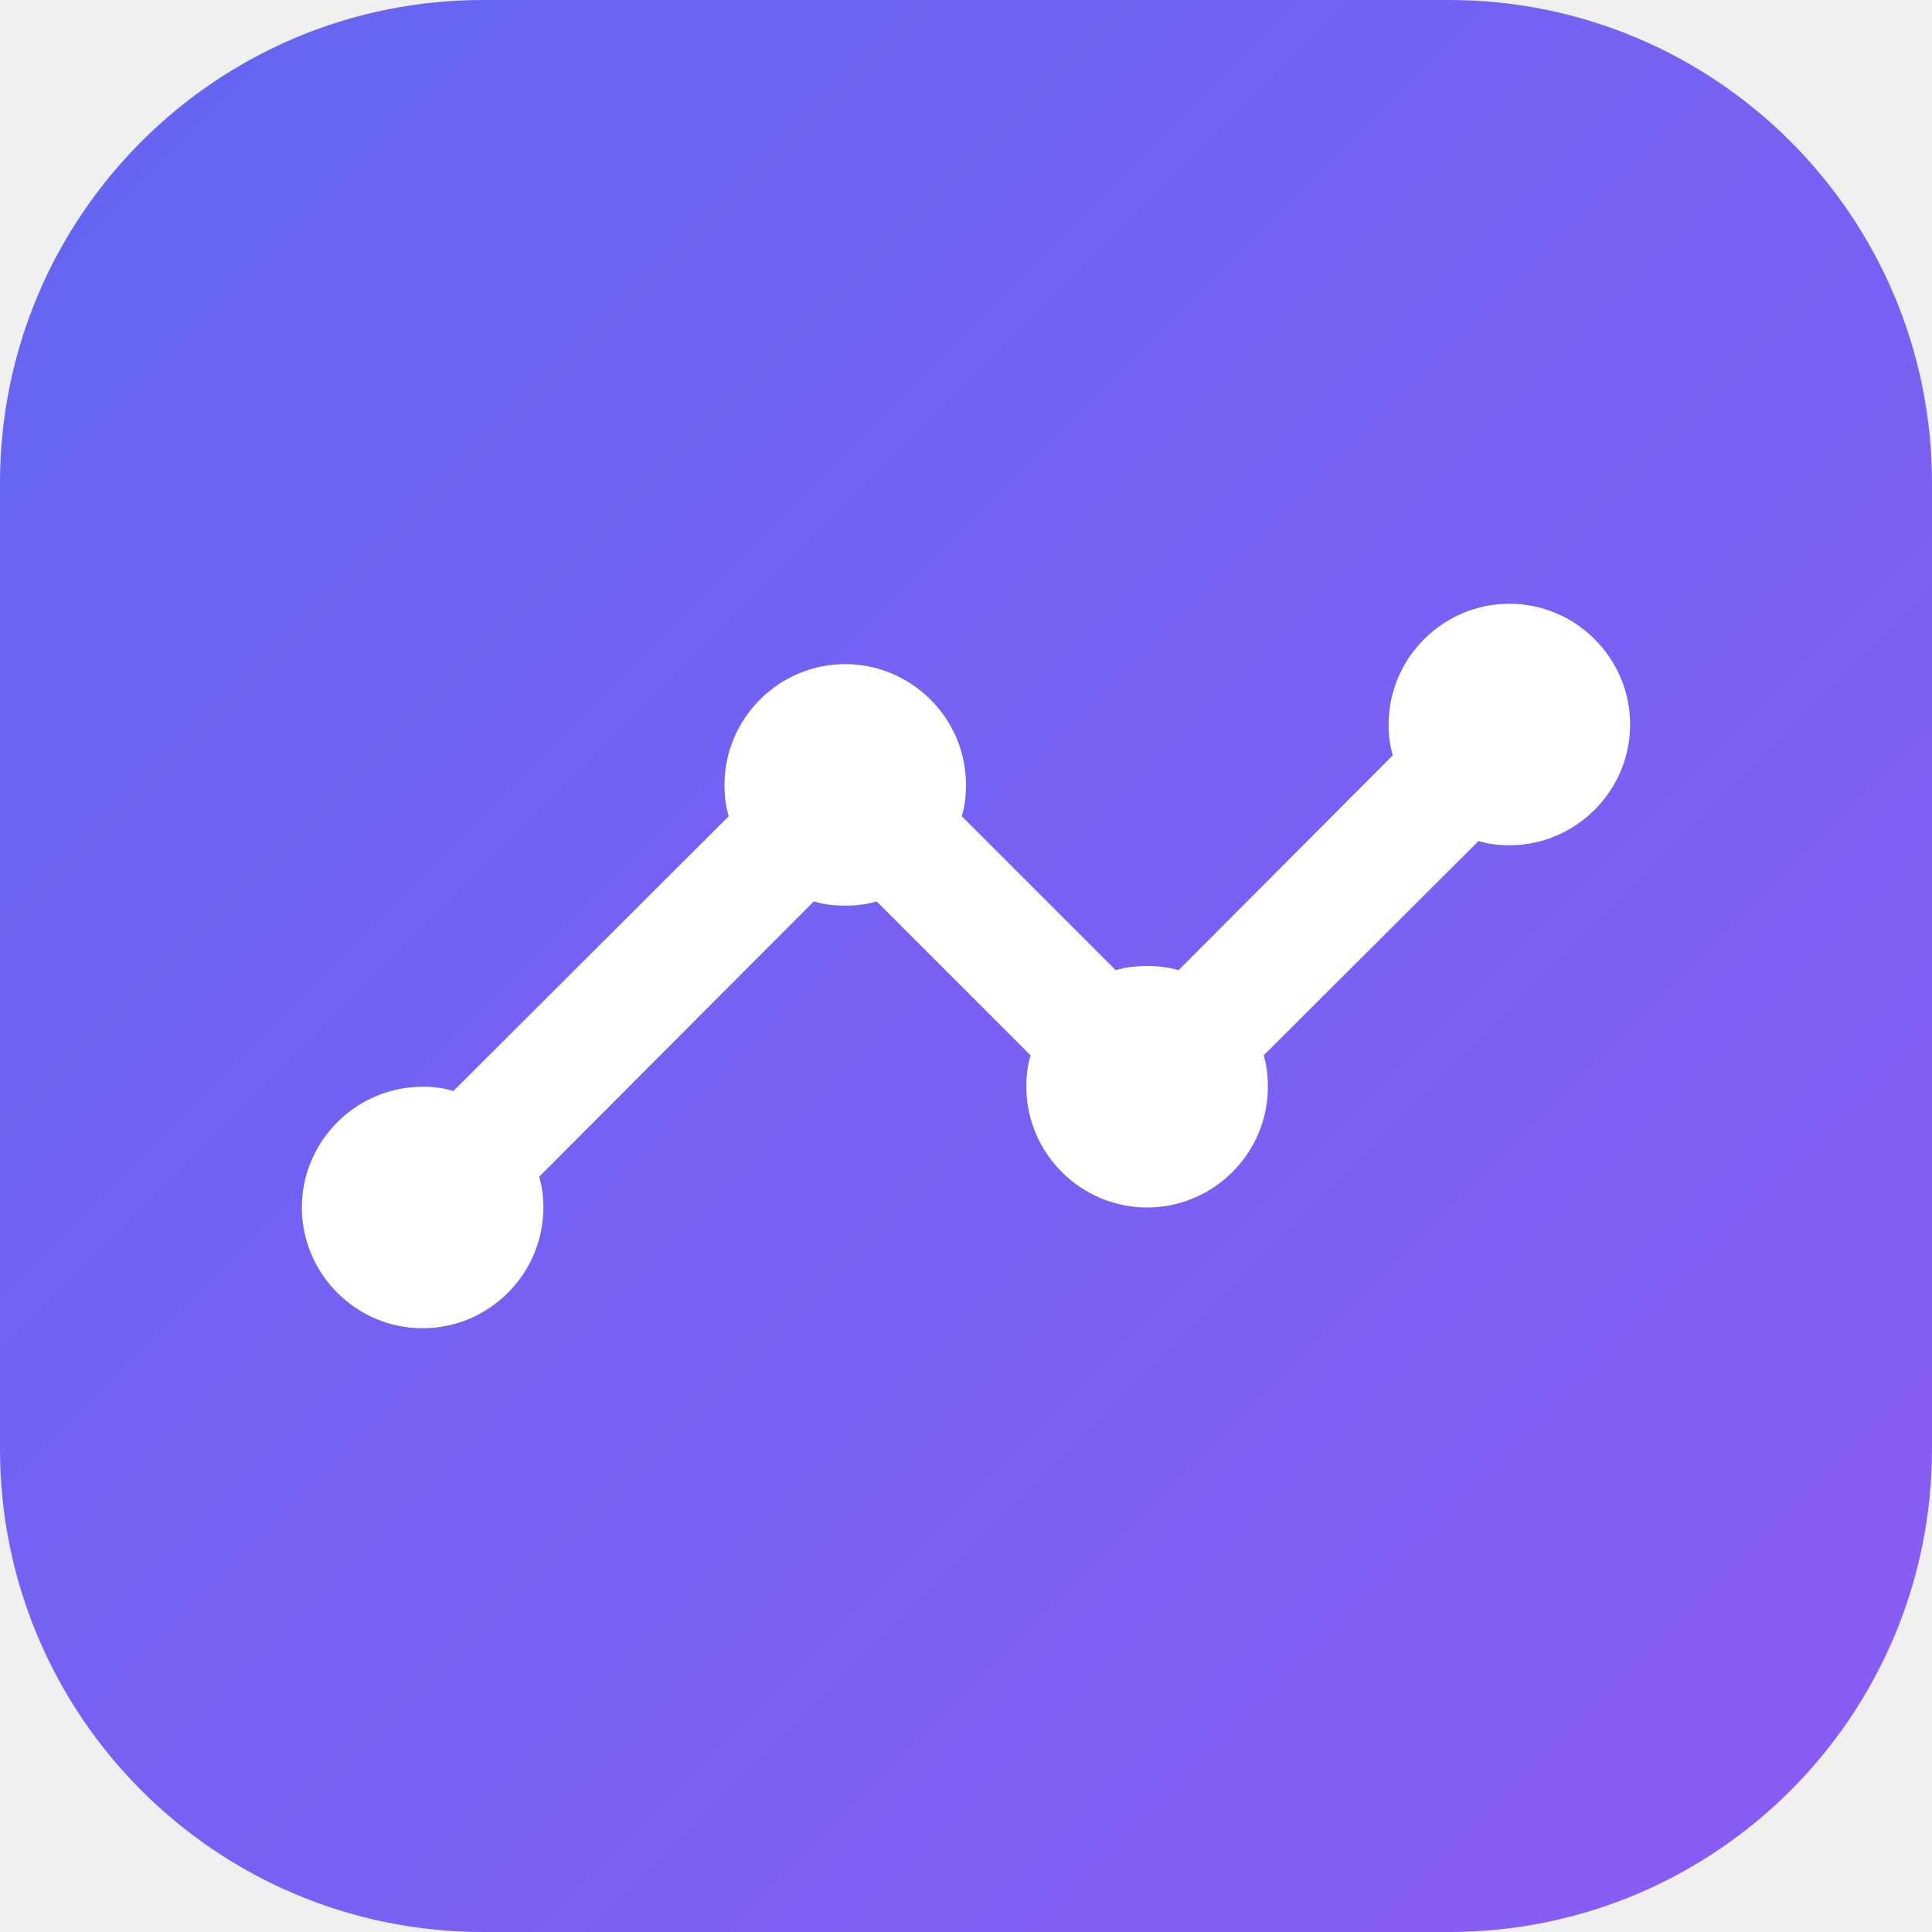
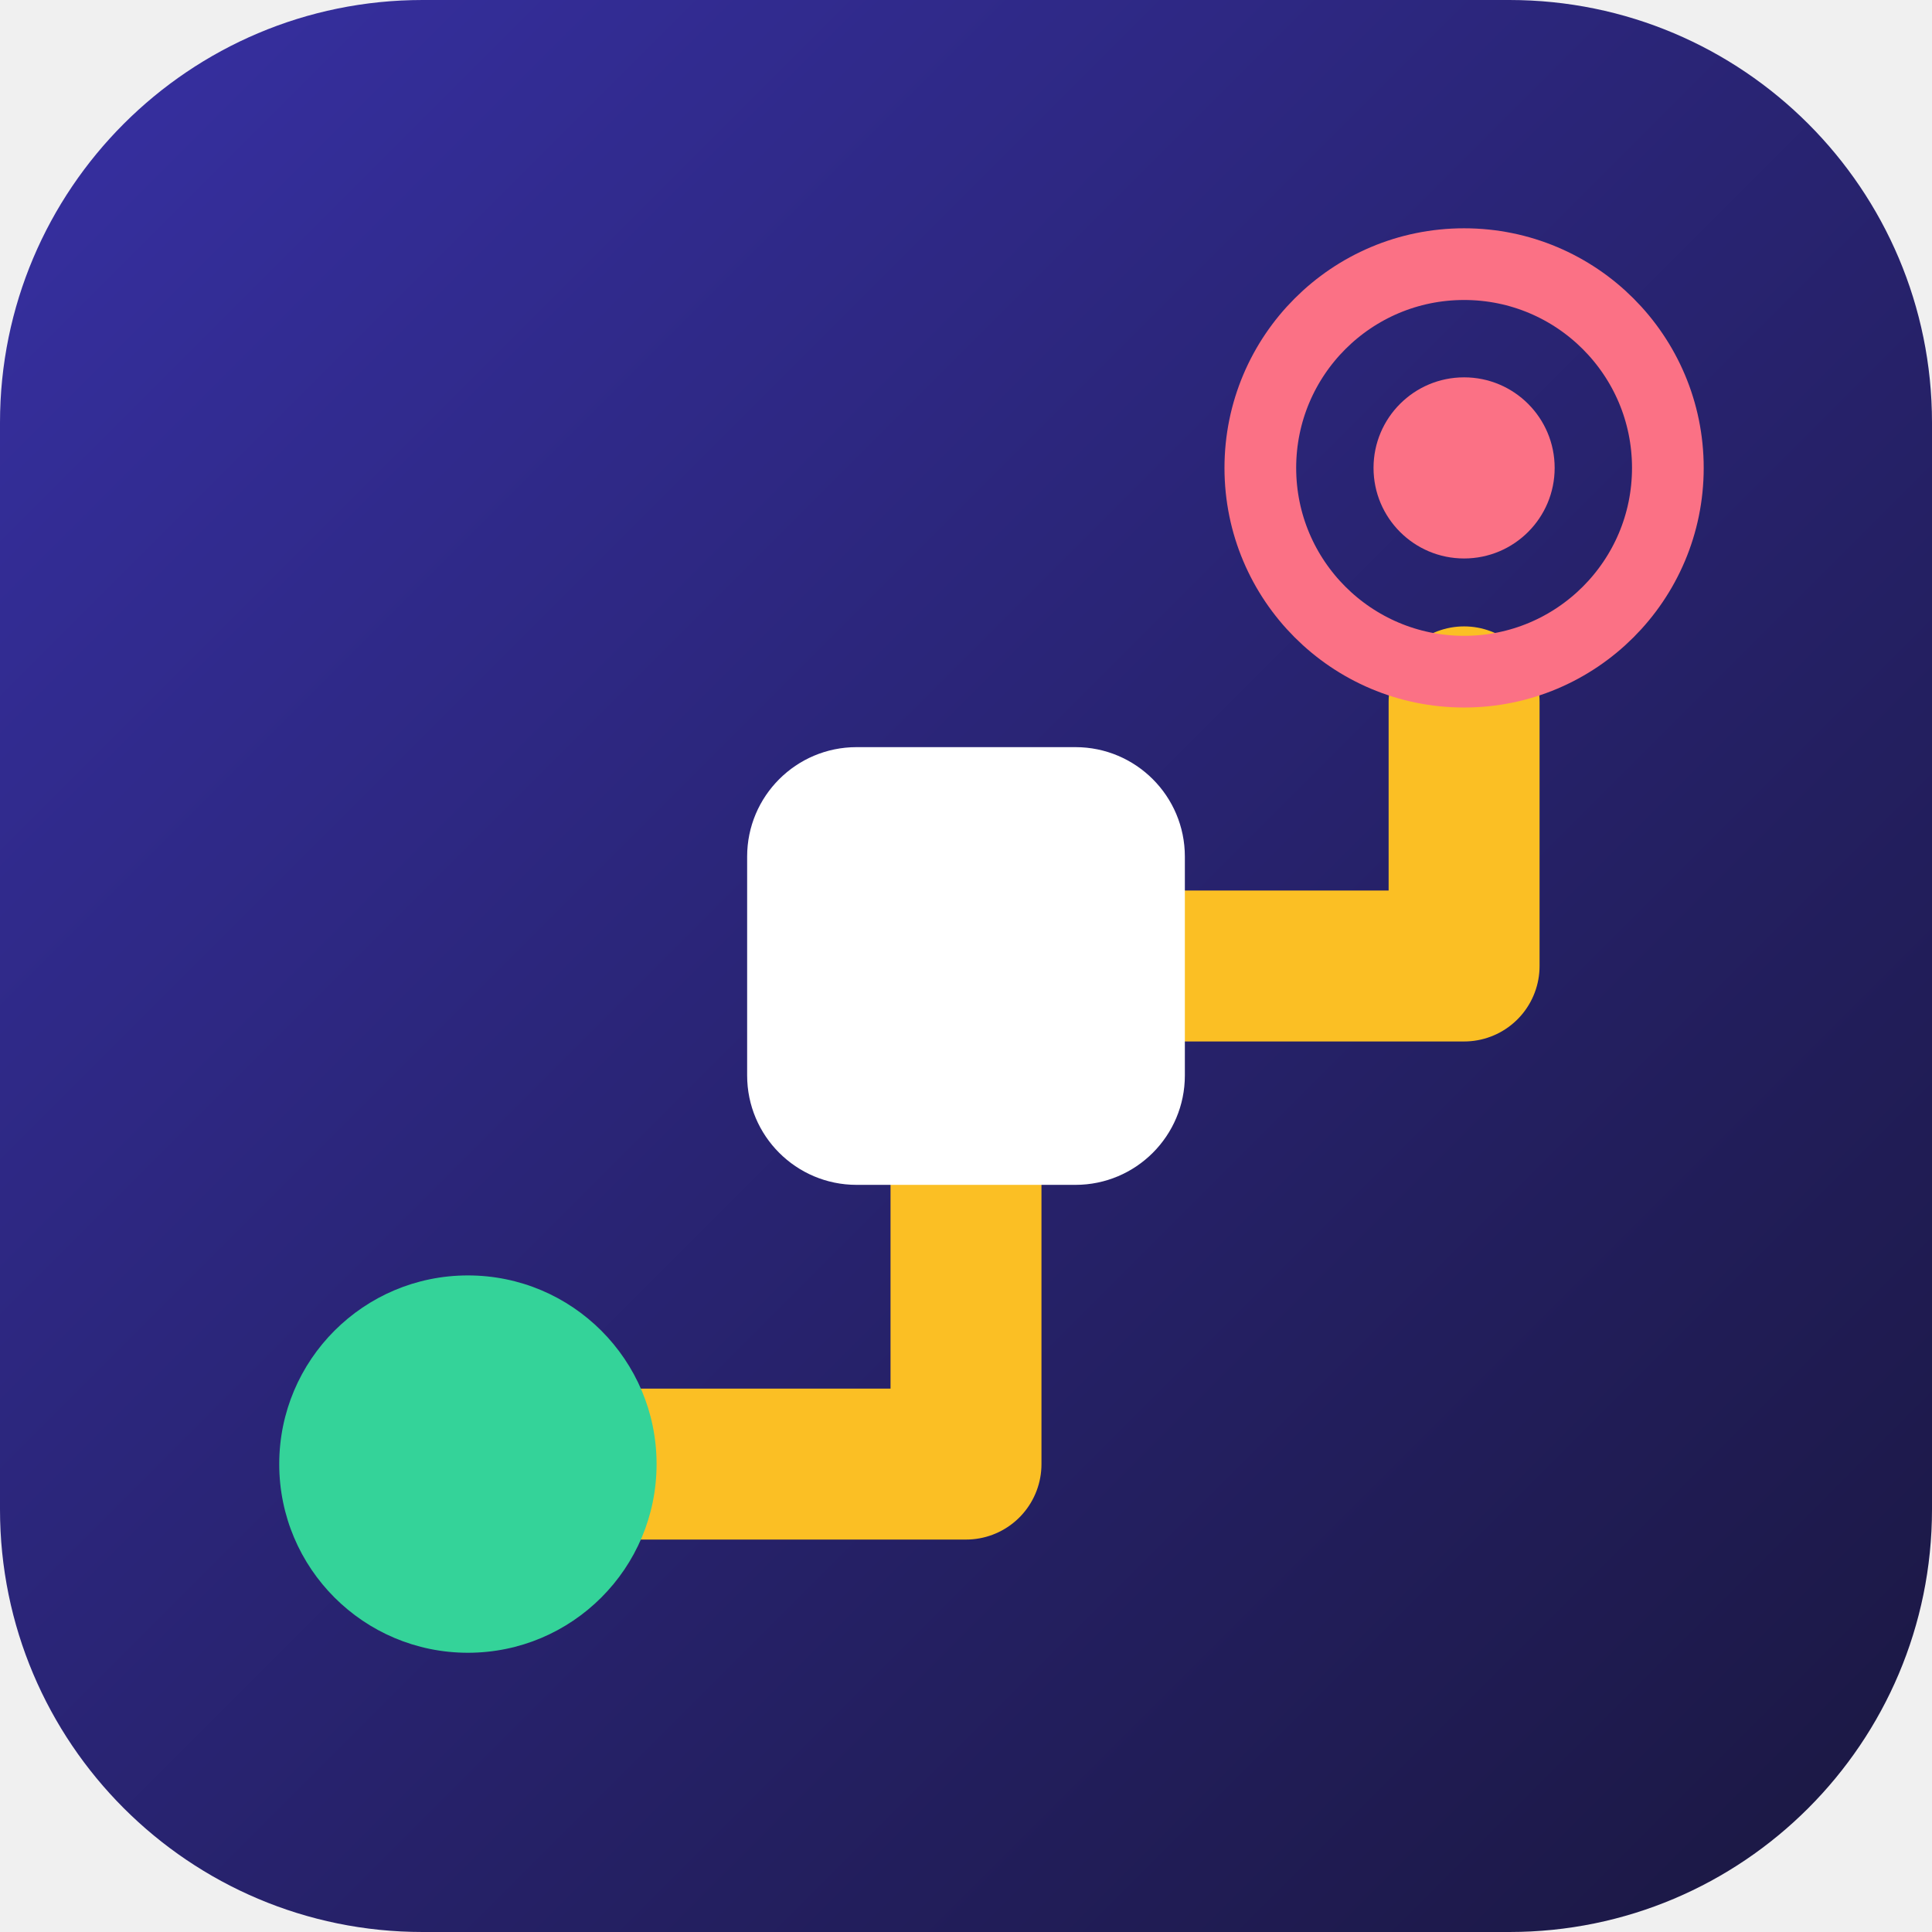
- <svg xmlns="http://www.w3.org/2000/svg" viewBox="0 0 32 32">
+ <svg xmlns="http://www.w3.org/2000/svg" width="512" height="512" viewBox="0 0 512 512">
  <defs>
-     <linearGradient id="g" x1="0" y1="0" x2="1" y2="1">
-       <stop offset="0" stop-color="#6366f1" />
-       <stop offset="1" stop-color="#8b5cf6" />
+     <linearGradient id="bg" x1="0" y1="0" x2="512" y2="512" gradientUnits="userSpaceOnUse">
+       <stop offset="0" stop-color="#3730a3" />
+       <stop offset="1" stop-color="#1a1740" />
    </linearGradient>
  </defs>
-   <rect width="32" height="32" rx="8" fill="url(#g)" />
-   <path fill="#fff" transform="translate(4 4) scale(1)" d="M23 8c0 1.1-.9 2-2 2-.18 0-.35-.02-.51-.07l-3.56 3.55c.05.16.07.34.07.52 0 1.1-.9 2-2 2s-2-.9-2-2c0-.18.02-.36.07-.52l-2.55-2.55c-.16.05-.34.07-.52.07s-.36-.02-.52-.07l-4.55 4.56c.05.16.07.33.07.51 0 1.1-.9 2-2 2s-2-.9-2-2 .9-2 2-2c.18 0 .35.02.51.07l4.56-4.55C8.02 9.36 8 9.18 8 9c0-1.1.9-2 2-2s2 .9 2 2c0 .18-.02.36-.07.52l2.55 2.55c.16-.05.34-.07.52-.07s.36.02.52.07l3.55-3.56C19.02 8.35 19 8.18 19 8c0-1.1.9-2 2-2s2 .9 2 2z" />
+   <rect x="0" y="0" width="512" height="512" rx="112" fill="url(#bg)" />
+   <path d="M 124 388 H 256 V 256 H 388 V 186" fill="none" stroke="#fbbf24" stroke-width="40" stroke-linecap="round" stroke-linejoin="round" />
+   <circle cx="124" cy="388" r="50" fill="#34d399" />
+   <rect x="198" y="198" width="116" height="116" rx="29" fill="#ffffff" />
+   <circle cx="388" cy="124" r="54" fill="none" stroke="#fb7185" stroke-width="19" />
+   <circle cx="388" cy="124" r="24" fill="#fb7185" />
</svg>
